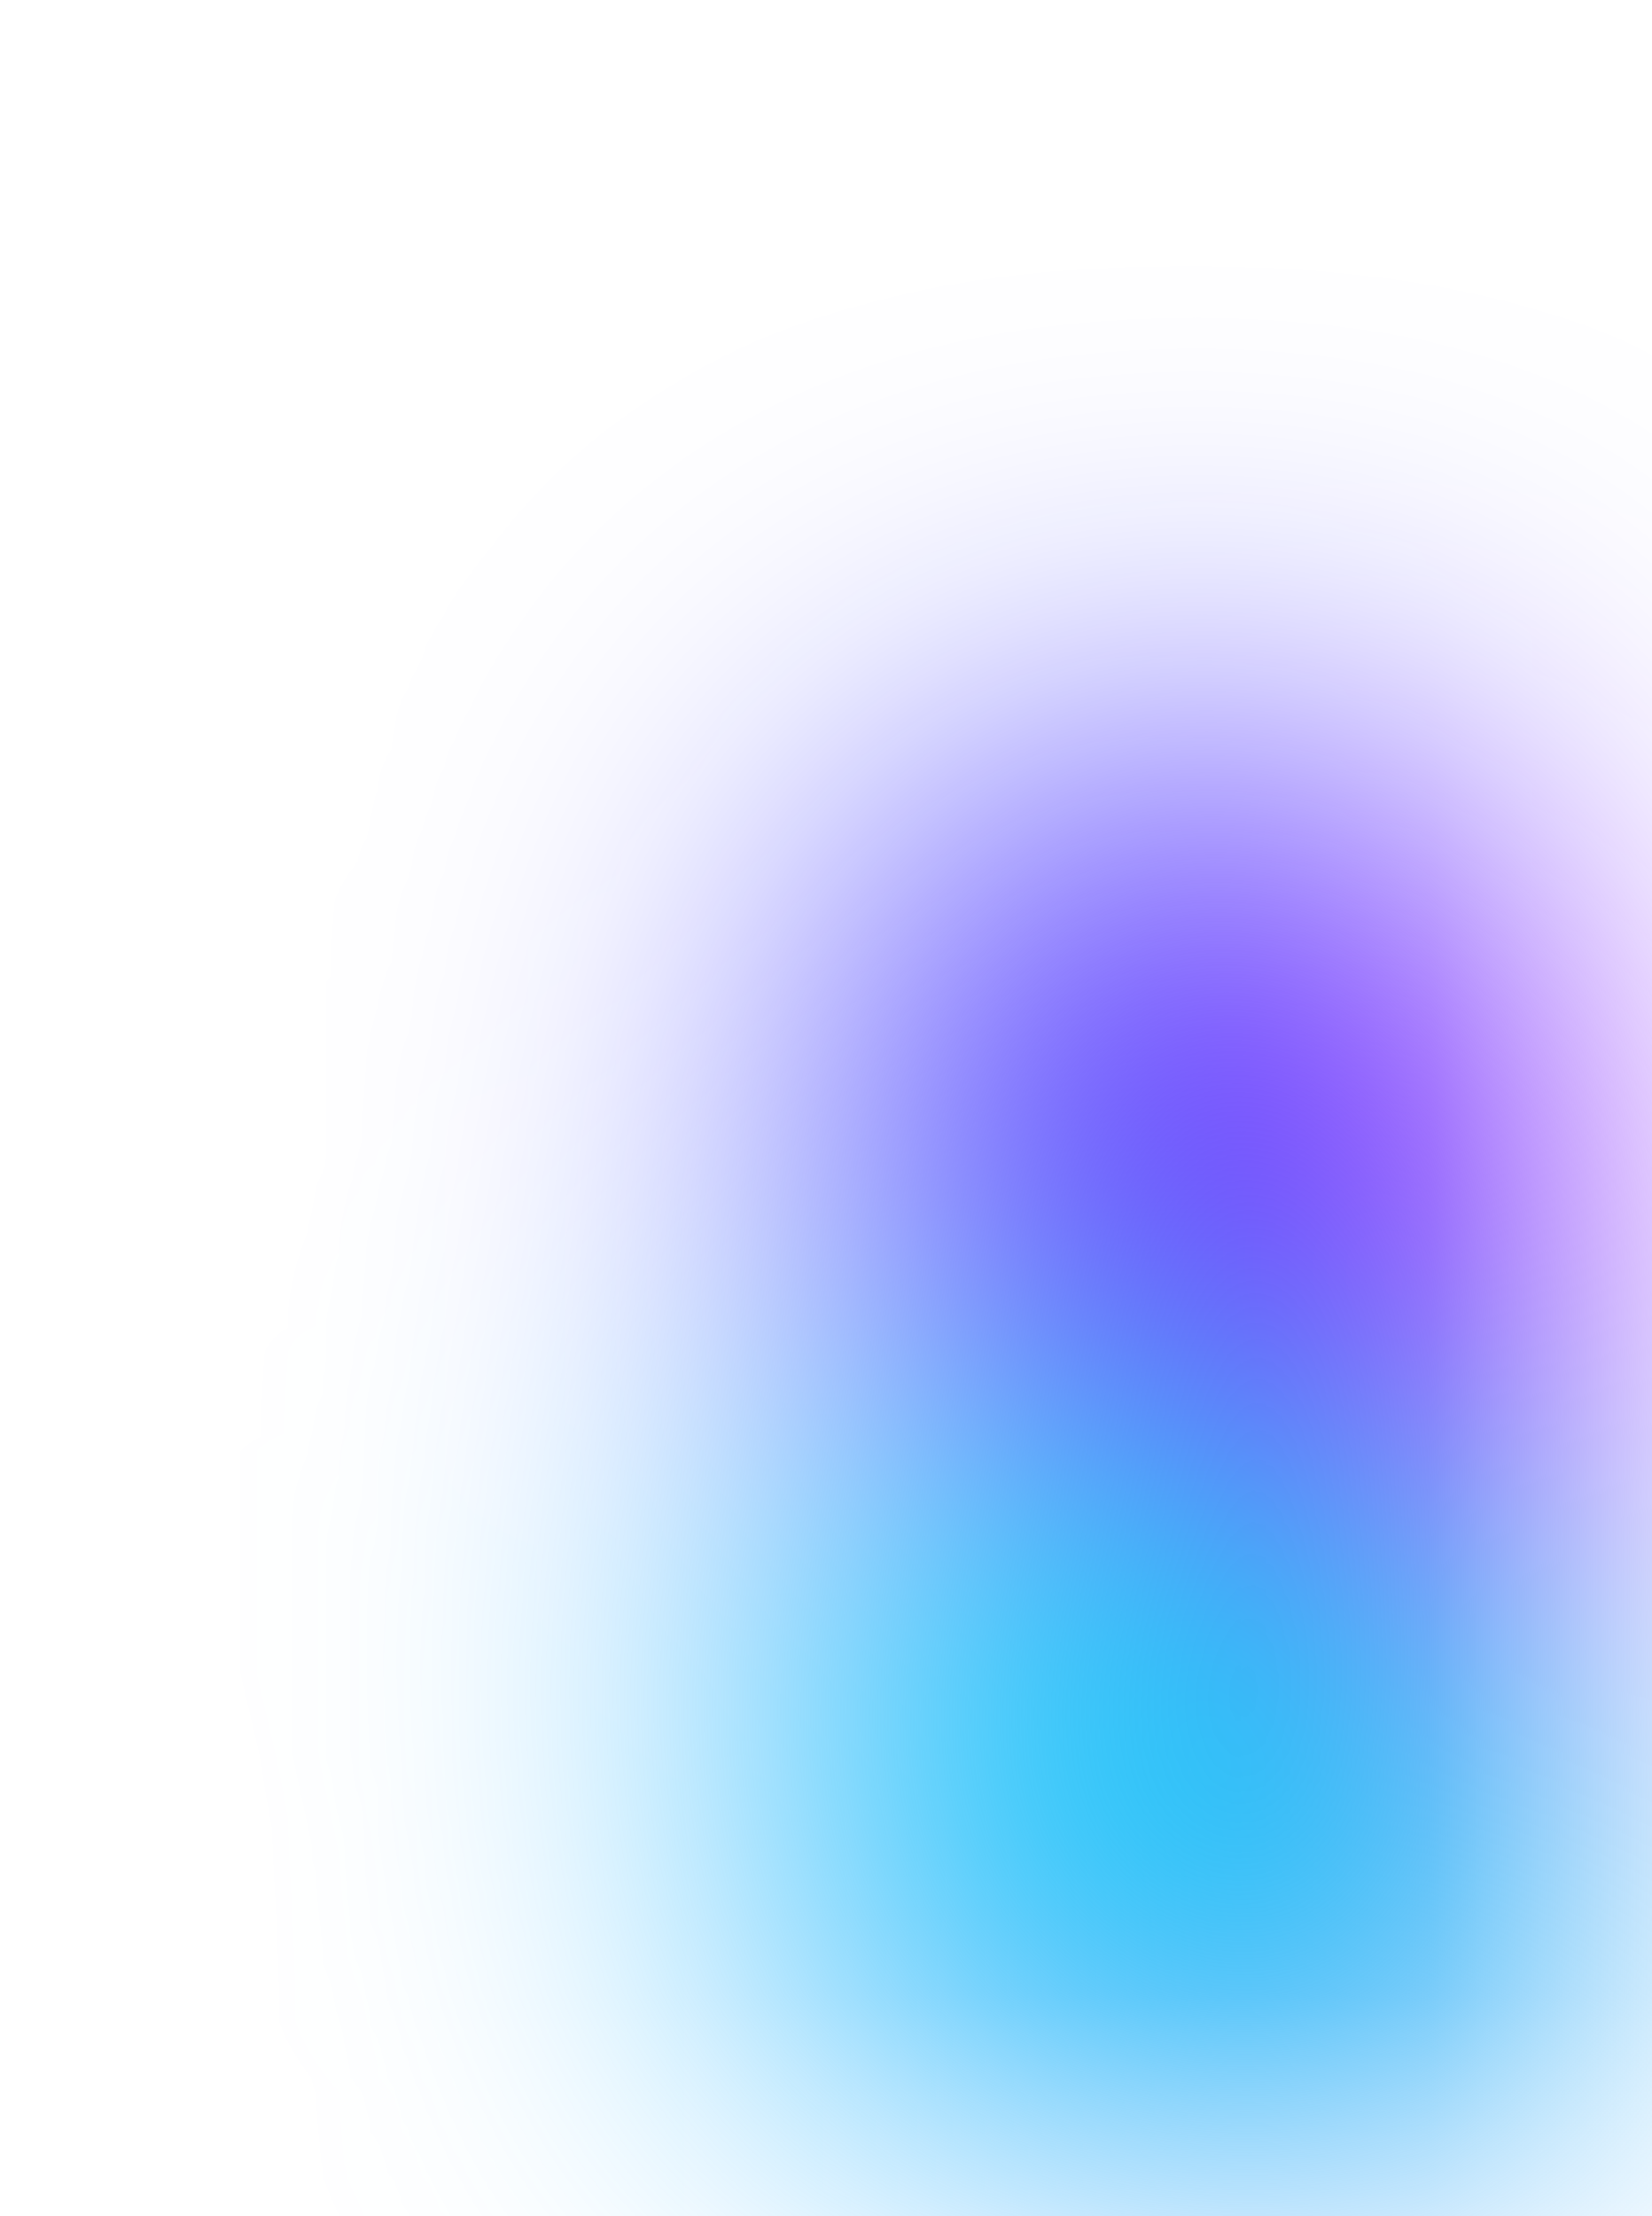
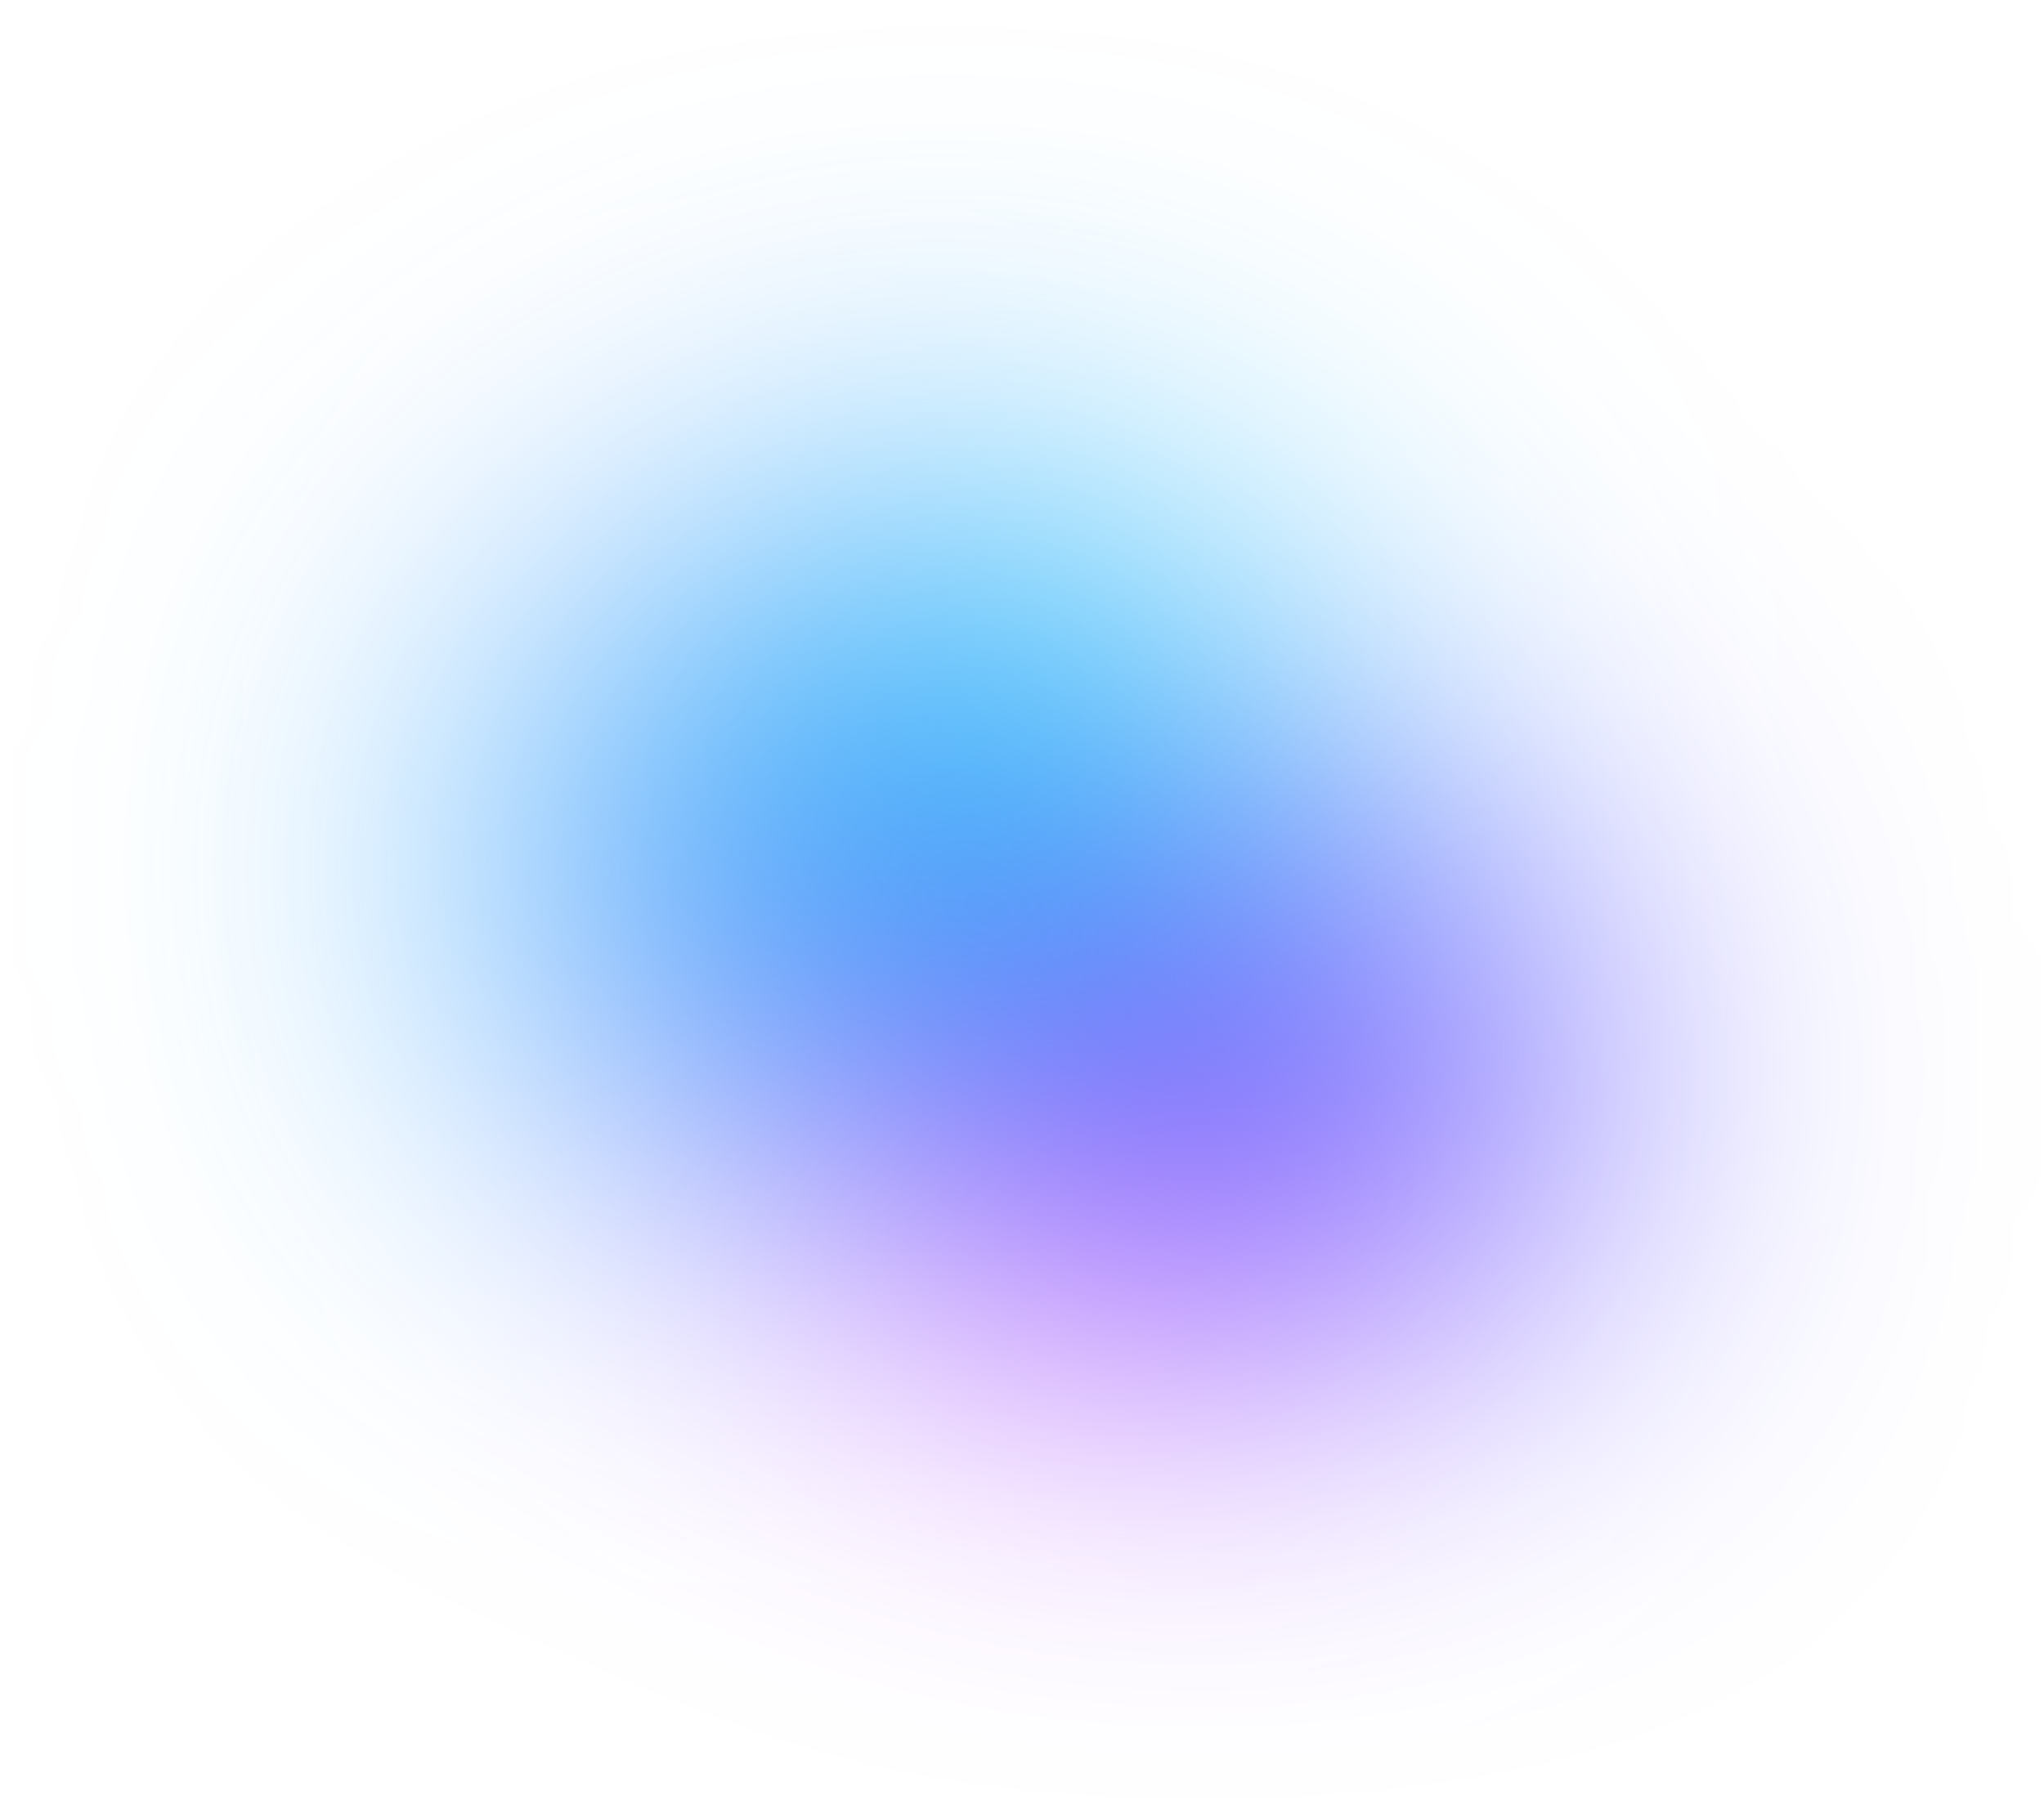
- <svg xmlns="http://www.w3.org/2000/svg" width="530" height="711" viewBox="0 0 530 711" fill="none">
-   <g filter="url(#filter0_f_244_8850)">
-     <path d="M419.209 564.146C355.176 474.595 297.379 456.097 276.485 458.041C216.24 464.597 281.27 565.467 268.92 627.804C256.569 690.141 408.807 749.766 485.717 760.333C562.628 770.901 639.51 676.775 600.609 559.254C561.708 441.732 499.251 676.085 419.209 564.146Z" fill="#00A3FF" />
-     <path d="M406.685 530.404C364.976 632.287 380.091 691.059 392.862 707.71C430.487 755.216 481.247 646.462 540.589 623.726C599.931 600.991 569.346 440.38 537.341 369.65C505.336 298.921 384.726 283.958 305.96 379.459C227.194 474.961 458.821 403.051 406.685 530.404Z" fill="#AD00FF" />
-     <path d="M444.2 517.753C455.697 447.217 437.55 412.251 427.039 403.585C396.3 379.034 380.083 455.238 345.87 478.288C311.657 501.339 354.468 598.459 385.045 638.52C415.622 678.582 494.095 670.425 529.963 598.511C565.831 526.598 429.83 605.922 444.2 517.753Z" fill="#00FFF0" />
-     <path d="M386.175 338.388C442.026 331.716 464.518 310.374 468.783 300.537C480.655 271.94 419.488 276.276 394.601 255.422C369.714 234.567 305.587 288.103 281.949 319.957C258.311 351.81 281.576 409.383 343.779 420.845C405.982 432.306 316.36 346.727 386.175 338.388Z" fill="#000AFF" />
+ <svg xmlns="http://www.w3.org/2000/svg" width="1004" height="893" viewBox="0 0 1004 893" fill="none">
+   <g filter="url(#filter0_f_1253_88314)">
+     <path d="M473.833 422.08C583.471 432.037 635.215 400.333 647.382 383.236C681.747 333.321 562.884 316.729 523.727 266.678C484.57 216.626 340.018 293.02 281.803 344.381C223.587 395.741 244.696 515.429 359.114 562.684C473.532 609.939 336.785 409.633 473.833 422.08Z" fill="#00A3FF" />
+     <path d="M507.568 434.621C457.622 336.514 403.235 309.594 382.284 308.398C321.736 305.885 370.978 415.334 349.459 475.128C327.941 534.923 469.571 616.607 544.042 638.539C618.513 660.47 708.586 578.877 687.666 456.865C666.745 334.853 570.002 557.255 507.568 434.621Z" fill="#AD00FF" />
+     <path d="M492.66 471.298C538.585 526.055 576.919 535.136 590.345 532.832C629.01 525.575 581.873 463.541 586.748 422.576C591.623 381.612 490.106 350.637 439.798 347.646C389.489 344.654 344.438 409.423 375.496 483.54C406.554 557.658 435.253 402.852 492.66 471.298Z" fill="#00FFF0" />
+     <path d="M666.41 544.441C635.001 591.104 636.484 622.074 641.151 631.727C655.063 659.389 691.711 610.225 723.755 604.987C755.799 599.75 757.111 516.224 748.414 477.523C739.717 438.822 680.917 418.859 631.626 458.495C582.336 498.131 705.67 486.112 666.41 544.441Z" fill="#000AFF" />
  </g>
  <defs>
-     <filter id="filter0_f_244_8850" x="0.485" y="0.728" width="860.559" height="1010.42" filterUnits="userSpaceOnUse" color-interpolation-filters="sRGB">
+     <filter id="filter0_f_1253_88314" x="0.419" y="0.366" width="1002.59" height="891.735" filterUnits="userSpaceOnUse" color-interpolation-filters="sRGB">
      <feFlood flood-opacity="0" result="BackgroundImageFix" />
      <feBlend mode="normal" in="SourceGraphic" in2="BackgroundImageFix" result="shape" />
-       <feGaussianBlur stdDeviation="125" result="effect1_foregroundBlur_244_8850" />
+       <feGaussianBlur stdDeviation="125" result="effect1_foregroundBlur_1253_88314" />
    </filter>
  </defs>
</svg>
